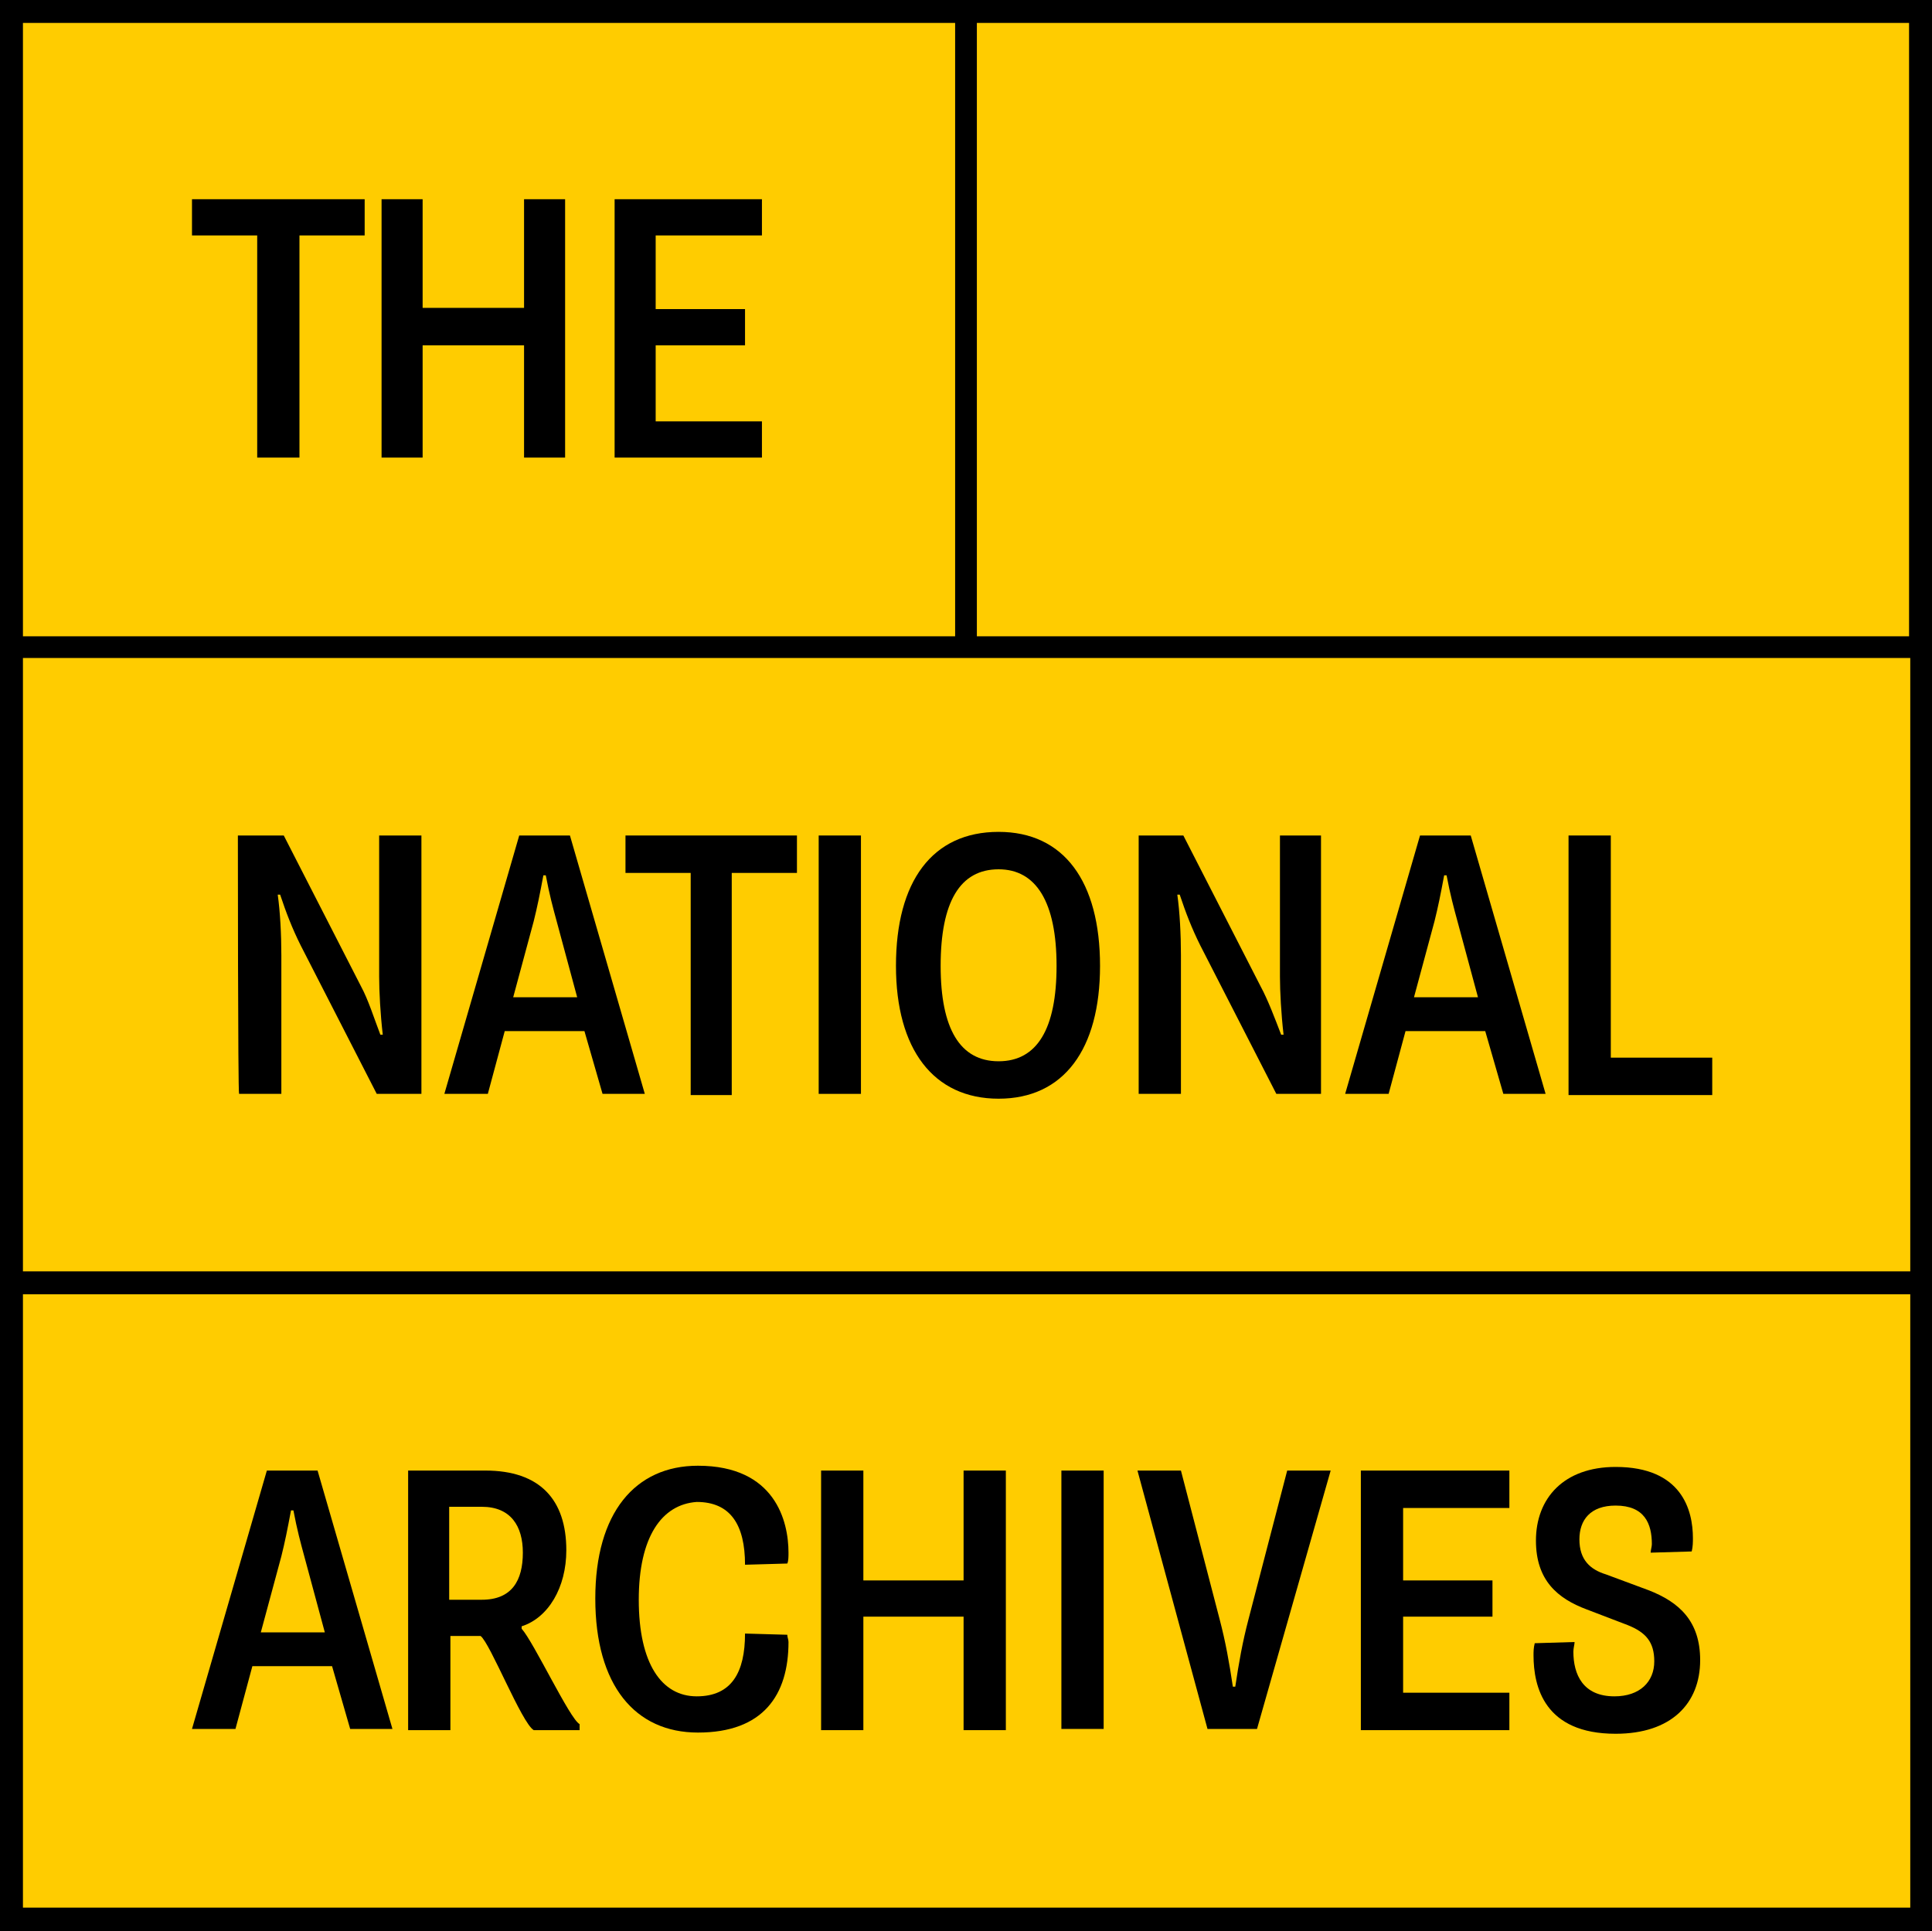
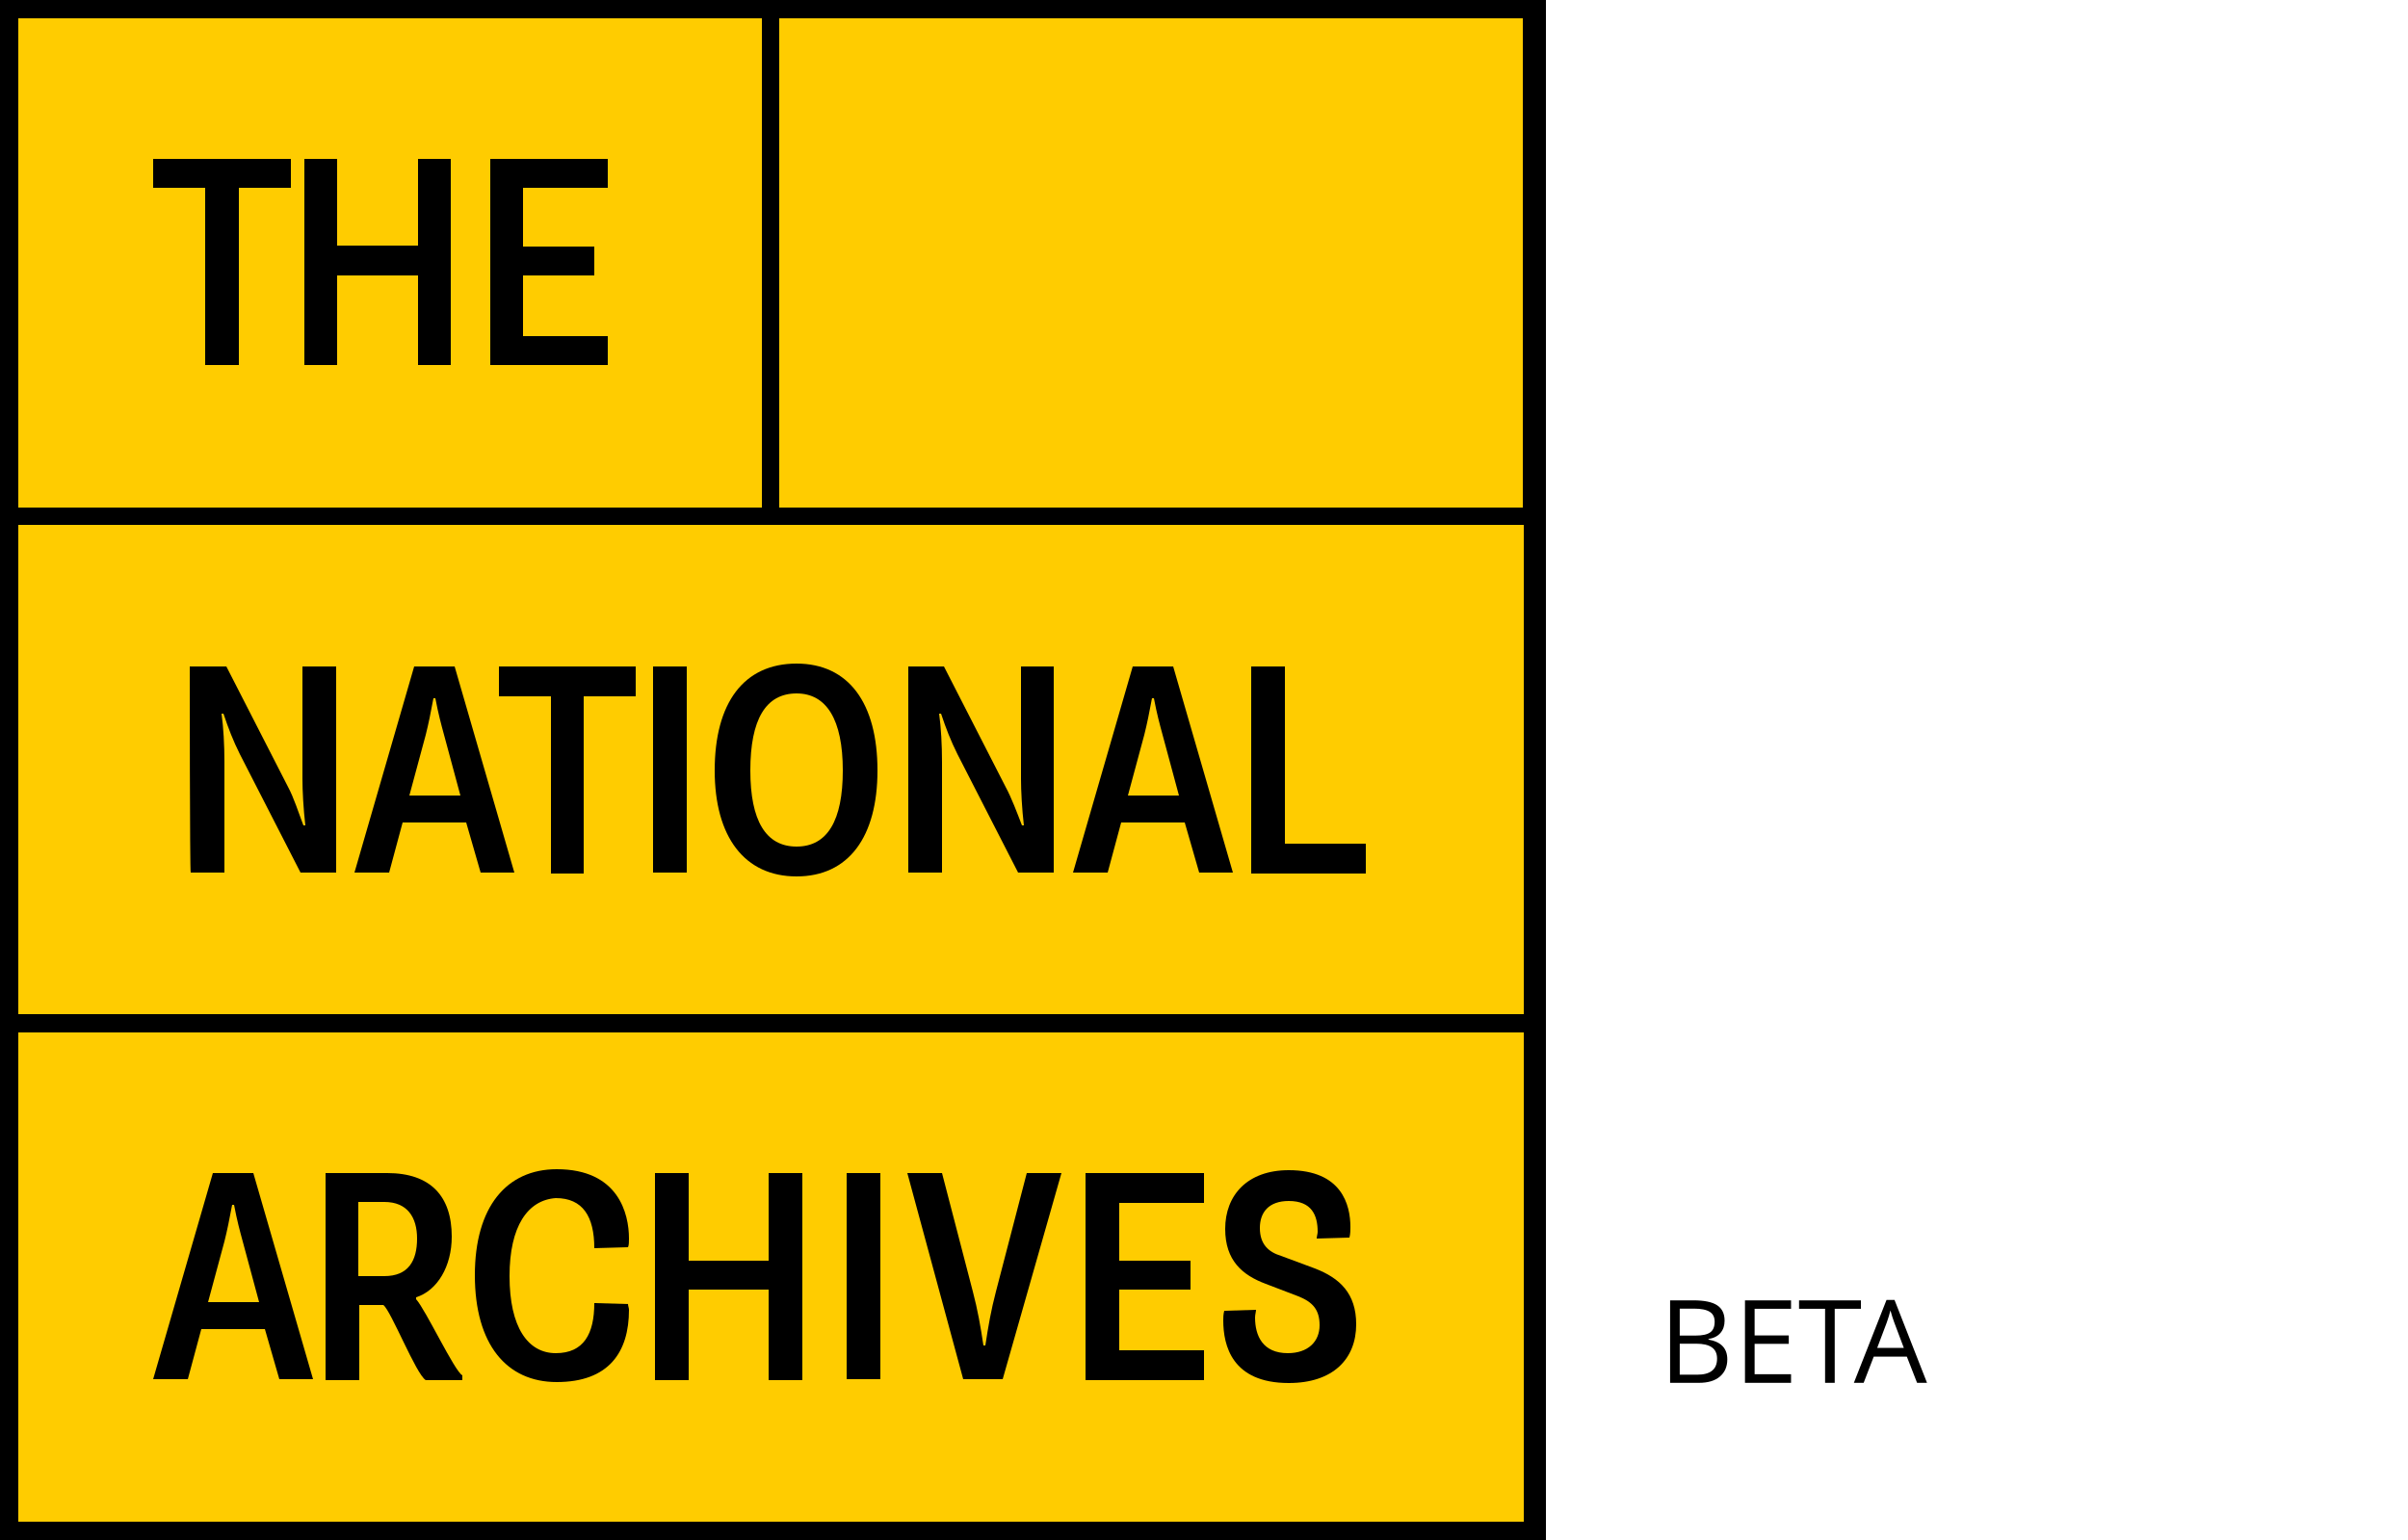
- <svg xmlns="http://www.w3.org/2000/svg" version="1.1" id="Layer_1" x="0px" y="0px" viewBox="0 0 160 159.9" style="enable-background:new 0 0 160 159.9;" xml:space="preserve">
+ <svg xmlns="http://www.w3.org/2000/svg" version="1.1" id="Layer_1" x="0px" y="0px" viewBox="0 0 250 159.9" style="enable-background:new 0 0 250 159.9;" xml:space="preserve">
  <style type="text/css">
- 	.st0{fill:#FFCC00;stroke:#000000;stroke-miterlimit:10;}
- 	.st1{fill:#000000;}
+     .st0{fill:#FFCC00;stroke:#000000;stroke-miterlimit:10;}
+     .st1{fill:#000000;}
</style>
  <rect class="st0" width="160" height="159.9" />
-   <path class="st1" d="M1.9,107.2h156.3V158H1.9V107.2z M1.9,54.5h79.1h77.2v50.8H1.9V54.5z M1.9,1.9h77.2v50.8H1.9V1.9z M80.9,1.9  h77.2v50.8H80.9C80.9,52.7,80.9,1.9,80.9,1.9z M80.9,0H0v52.7v1.9v50.8v1.9v52.7h160v-52.7v-1.9V52.7V0H80.9z" />
+   <path class="st1" d="M1.9,107.2h156.3V158H1.9V107.2z M1.9,54.5h79.1h77.2v50.8H1.9V54.5z M1.9,1.9h77.2v50.8H1.9V1.9z M80.9,1.9     h77.2v50.8H80.9C80.9,52.7,80.9,1.9,80.9,1.9z M80.9,0H0v52.7v1.9v50.8v1.9v52.7h160v-52.7v-1.9V52.7V0H80.9z" />
  <polygon class="st1" points="21.3,19.5 15.9,19.5 15.9,16.5 30.2,16.5 30.2,19.5 24.8,19.5 24.8,37.9 21.3,37.9 " />
-   <polygon class="st1" points="31.6,16.5 35,16.5 35,25.5 43.4,25.5 43.4,16.5 46.8,16.5 46.8,37.9 43.4,37.9 43.4,28.6 35,28.6   35,37.9 31.6,37.9 " />
-   <polygon class="st1" points="50.9,16.5 63.1,16.5 63.1,19.5 54.3,19.5 54.3,25.6 61.7,25.6 61.7,28.6 54.3,28.6 54.3,34.9   63.1,34.9 63.1,37.9 50.9,37.9 " />
-   <path class="st1" d="M19.7,69.2h3.8l6.4,12.5c0.6,1.1,1.1,2.7,1.6,4h0.2c-0.2-1.7-0.3-3.6-0.3-4.8V69.2h3.5v21.4h-3.7l-6.3-12.3  c-0.7-1.4-1.2-2.7-1.7-4.2h-0.2c0.2,1.4,0.3,3.3,0.3,5v11.5h-3.5C19.7,90.6,19.7,69.2,19.7,69.2z" />
-   <path class="st1" d="M47.8,82.6l-1.7-6.3c-0.3-1.1-0.6-2.2-0.9-3.8H45c-0.3,1.6-0.5,2.6-0.8,3.8l-1.7,6.3H47.8z M43,69.2h4.2  l6.2,21.4h-3.5l-1.5-5.2h-6.6l-1.4,5.2h-3.6L43,69.2z" />
+   <polygon class="st1" points="31.6,16.5 35,16.5 35,25.5 43.4,25.5 43.4,16.5 46.8,16.5 46.8,37.9 43.4,37.9 43.4,28.6 35,28.6      35,37.9 31.6,37.9 " />
+   <polygon class="st1" points="50.9,16.5 63.1,16.5 63.1,19.5 54.3,19.5 54.3,25.6 61.7,25.6 61.7,28.6 54.3,28.6 54.3,34.9      63.1,34.9 63.1,37.9 50.9,37.9 " />
+   <path class="st1" d="M19.7,69.2h3.8l6.4,12.5c0.6,1.1,1.1,2.7,1.6,4h0.2c-0.2-1.7-0.3-3.6-0.3-4.8V69.2h3.5v21.4h-3.7l-6.3-12.3     c-0.7-1.4-1.2-2.7-1.7-4.2h-0.2c0.2,1.4,0.3,3.3,0.3,5v11.5h-3.5C19.7,90.6,19.7,69.2,19.7,69.2z" />
+   <path class="st1" d="M47.8,82.6l-1.7-6.3c-0.3-1.1-0.6-2.2-0.9-3.8H45c-0.3,1.6-0.5,2.6-0.8,3.8l-1.7,6.3H47.8z M43,69.2h4.2     l6.2,21.4h-3.5l-1.5-5.2h-6.6l-1.4,5.2h-3.6L43,69.2z" />
  <polygon class="st1" points="57.2,72.3 51.8,72.3 51.8,69.2 66,69.2 66,72.3 60.6,72.3 60.6,90.7 57.2,90.7 " />
  <rect x="67.8" y="69.2" class="st1" width="3.5" height="21.4" />
-   <path class="st1" d="M87.5,80c0-5.3-1.7-8-4.8-8c-3.2,0-4.8,2.7-4.8,8c0,5.2,1.6,7.9,4.8,7.9C85.9,87.9,87.5,85.2,87.5,80 M74.2,80  c0-7,3-11.1,8.5-11.1c5.4,0,8.4,4.1,8.4,11.1c0,6.9-3,11-8.4,11C77.3,91,74.2,86.9,74.2,80" />
-   <path class="st1" d="M94.3,69.2H98l6.4,12.5c0.6,1.1,1.2,2.7,1.7,4h0.2c-0.2-1.7-0.3-3.6-0.3-4.8V69.2h3.4v21.4h-3.7l-6.3-12.3  c-0.7-1.4-1.2-2.7-1.7-4.2h-0.2c0.2,1.4,0.3,3.3,0.3,5v11.5h-3.5V69.2z" />
-   <path class="st1" d="M122.4,82.6l-1.7-6.3c-0.3-1.1-0.6-2.2-0.9-3.8h-0.2c-0.3,1.6-0.5,2.6-0.8,3.8l-1.7,6.3H122.4z M117.6,69.2h4.2  l6.2,21.4h-3.5l-1.5-5.2h-6.6l-1.4,5.2h-3.6L117.6,69.2z" />
+   <path class="st1" d="M87.5,80c0-5.3-1.7-8-4.8-8c-3.2,0-4.8,2.7-4.8,8c0,5.2,1.6,7.9,4.8,7.9C85.9,87.9,87.5,85.2,87.5,80 M74.2,80     c0-7,3-11.1,8.5-11.1c5.4,0,8.4,4.1,8.4,11.1c0,6.9-3,11-8.4,11C77.3,91,74.2,86.9,74.2,80" />
+   <path class="st1" d="M94.3,69.2H98l6.4,12.5c0.6,1.1,1.2,2.7,1.7,4h0.2c-0.2-1.7-0.3-3.6-0.3-4.8V69.2h3.4v21.4h-3.7l-6.3-12.3     c-0.7-1.4-1.2-2.7-1.7-4.2h-0.2c0.2,1.4,0.3,3.3,0.3,5v11.5h-3.5V69.2z" />
+   <path class="st1" d="M122.4,82.6l-1.7-6.3c-0.3-1.1-0.6-2.2-0.9-3.8h-0.2c-0.3,1.6-0.5,2.6-0.8,3.8l-1.7,6.3H122.4z M117.6,69.2h4.2     l6.2,21.4h-3.5l-1.5-5.2h-6.6l-1.4,5.2h-3.6L117.6,69.2z" />
  <polygon class="st1" points="129.9,69.2 133.4,69.2 133.4,87.6 141.8,87.6 141.8,90.7 129.9,90.7 " />
-   <path class="st1" d="M26.9,135.2l-1.7-6.3c-0.3-1.1-0.6-2.2-0.9-3.8h-0.2c-0.3,1.6-0.5,2.6-0.8,3.8l-1.7,6.3H26.9z M22.1,121.8h4.2  l6.2,21.4H29l-1.5-5.2h-6.6l-1.4,5.2h-3.6L22.1,121.8z" />
-   <path class="st1" d="M39.9,132.5c2.5,0,3.4-1.6,3.4-3.9c0-2.2-1-3.8-3.4-3.8h-2.7v7.7H39.9z M33.8,121.8h6.4c4.5,0,6.7,2.4,6.7,6.6  c0,3.1-1.5,5.6-3.7,6.3v0.2c1,1.1,4,7.5,4.8,7.9v0.5h-3.8c-1-0.6-3.6-7.2-4.4-7.8h-2.5v7.8h-3.5L33.8,121.8L33.8,121.8z" />
-   <path class="st1" d="M52.9,132.5c0,5.3,1.9,8,4.8,8c2.9,0,4-2,4-5.2l3.5,0.1c0,0.2,0.1,0.4,0.1,0.6c0,4.4-2.1,7.5-7.5,7.5  c-5.2,0-8.5-3.9-8.5-11.1c0-7.1,3.3-11,8.5-11c6.4,0,7.5,4.6,7.5,7.2c0,0.3,0,0.7-0.1,0.9l-3.5,0.1c0-3.3-1.2-5.2-4-5.2  C54.8,124.6,52.9,127.3,52.9,132.5" />
-   <polygon class="st1" points="68,121.8 71.5,121.8 71.5,130.9 79.8,130.9 79.8,121.8 83.3,121.8 83.3,143.3 79.8,143.3 79.8,133.9   71.5,133.9 71.5,143.3 68,143.3 " />
+   <path class="st1" d="M26.9,135.2l-1.7-6.3c-0.3-1.1-0.6-2.2-0.9-3.8h-0.2c-0.3,1.6-0.5,2.6-0.8,3.8l-1.7,6.3H26.9z M22.1,121.8h4.2     l6.2,21.4H29l-1.5-5.2h-6.6l-1.4,5.2h-3.6L22.1,121.8z" />
+   <path class="st1" d="M39.9,132.5c2.5,0,3.4-1.6,3.4-3.9c0-2.2-1-3.8-3.4-3.8h-2.7v7.7H39.9z M33.8,121.8h6.4c4.5,0,6.7,2.4,6.7,6.6     c0,3.1-1.5,5.6-3.7,6.3v0.2c1,1.1,4,7.5,4.8,7.9v0.5h-3.8c-1-0.6-3.6-7.2-4.4-7.8h-2.5v7.8h-3.5L33.8,121.8L33.8,121.8z" />
+   <path class="st1" d="M52.9,132.5c0,5.3,1.9,8,4.8,8c2.9,0,4-2,4-5.2l3.5,0.1c0,0.2,0.1,0.4,0.1,0.6c0,4.4-2.1,7.5-7.5,7.5     c-5.2,0-8.5-3.9-8.5-11.1c0-7.1,3.3-11,8.5-11c6.4,0,7.5,4.6,7.5,7.2c0,0.3,0,0.7-0.1,0.9l-3.5,0.1c0-3.3-1.2-5.2-4-5.2     C54.8,124.6,52.9,127.3,52.9,132.5" />
+   <polygon class="st1" points="68,121.8 71.5,121.8 71.5,130.9 79.8,130.9 79.8,121.8 83.3,121.8 83.3,143.3 79.8,143.3 79.8,133.9      71.5,133.9 71.5,143.3 68,143.3 " />
  <rect x="87.9" y="121.8" class="st1" width="3.5" height="21.4" />
-   <path class="st1" d="M94.2,121.8h3.6l3.2,12.3c0.5,1.9,0.8,3.6,1.1,5.6h0.2c0.3-2,0.6-3.7,1.1-5.6l3.2-12.3h3.6l-6.1,21.4h-4.1  L94.2,121.8z" />
-   <polygon class="st1" points="112.7,121.8 125,121.8 125,124.9 116.2,124.9 116.2,130.9 123.6,130.9 123.6,133.9 116.2,133.9   116.2,140.2 125,140.2 125,143.3 112.7,143.3 " />
-   <path class="st1" d="M130.4,136c0,0.2-0.1,0.5-0.1,0.8c0,1.9,0.8,3.7,3.4,3.7c2.1,0,3.3-1.2,3.3-2.9c0-1.6-0.7-2.4-2.2-3l-3.4-1.3  c-2.4-0.9-4.2-2.4-4.2-5.7c0-3.5,2.3-6.1,6.6-6.1c5.5,0,6.4,3.6,6.4,5.9c0,0.3,0,0.7-0.1,1.1l-3.4,0.1c0-0.2,0.1-0.5,0.1-0.7  c0-1.7-0.6-3.2-3-3.2c-2.1,0-3,1.2-3,2.8c0,1.7,0.9,2.5,2.2,2.9l3.5,1.3c2.6,1,4.3,2.6,4.3,5.8c0,3.6-2.4,6.1-7,6.1  c-5.9,0-6.8-3.9-6.8-6.5c0-0.3,0-0.6,0.1-1L130.4,136z" />
-   <text class="st1 st2" transform="translate(172.22 143.58)" color="#fff" font-family="'Open Sans', sans-serif">BETA</text>
+   <path class="st1" d="M94.2,121.8h3.6l3.2,12.3c0.5,1.9,0.8,3.6,1.1,5.6h0.2c0.3-2,0.6-3.7,1.1-5.6l3.2-12.3h3.6l-6.1,21.4h-4.1     L94.2,121.8z" />
+   <polygon class="st1" points="112.7,121.8 125,121.8 125,124.9 116.2,124.9 116.2,130.9 123.6,130.9 123.6,133.9 116.2,133.9      116.2,140.2 125,140.2 125,143.3 112.7,143.3 " />
+   <path class="st1" d="M130.4,136c0,0.2-0.1,0.5-0.1,0.8c0,1.9,0.8,3.7,3.4,3.7c2.1,0,3.3-1.2,3.3-2.9c0-1.6-0.7-2.4-2.2-3l-3.4-1.3     c-2.4-0.9-4.2-2.4-4.2-5.7c0-3.5,2.3-6.1,6.6-6.1c5.5,0,6.4,3.6,6.4,5.9c0,0.3,0,0.7-0.1,1.1l-3.4,0.1c0-0.2,0.1-0.5,0.1-0.7     c0-1.7-0.6-3.2-3-3.2c-2.1,0-3,1.2-3,2.8c0,1.7,0.9,2.5,2.2,2.9l3.5,1.3c2.6,1,4.3,2.6,4.3,5.8c0,3.6-2.4,6.1-7,6.1     c-5.9,0-6.8-3.9-6.8-6.5c0-0.3,0-0.6,0.1-1L130.4,136z" />
+   <text class="st1 st2" transform="translate(172.22 143.58)" color="#fff" font-size="1.5rem" font-family="'Open Sans', sans-serif">BETA</text>
</svg>
